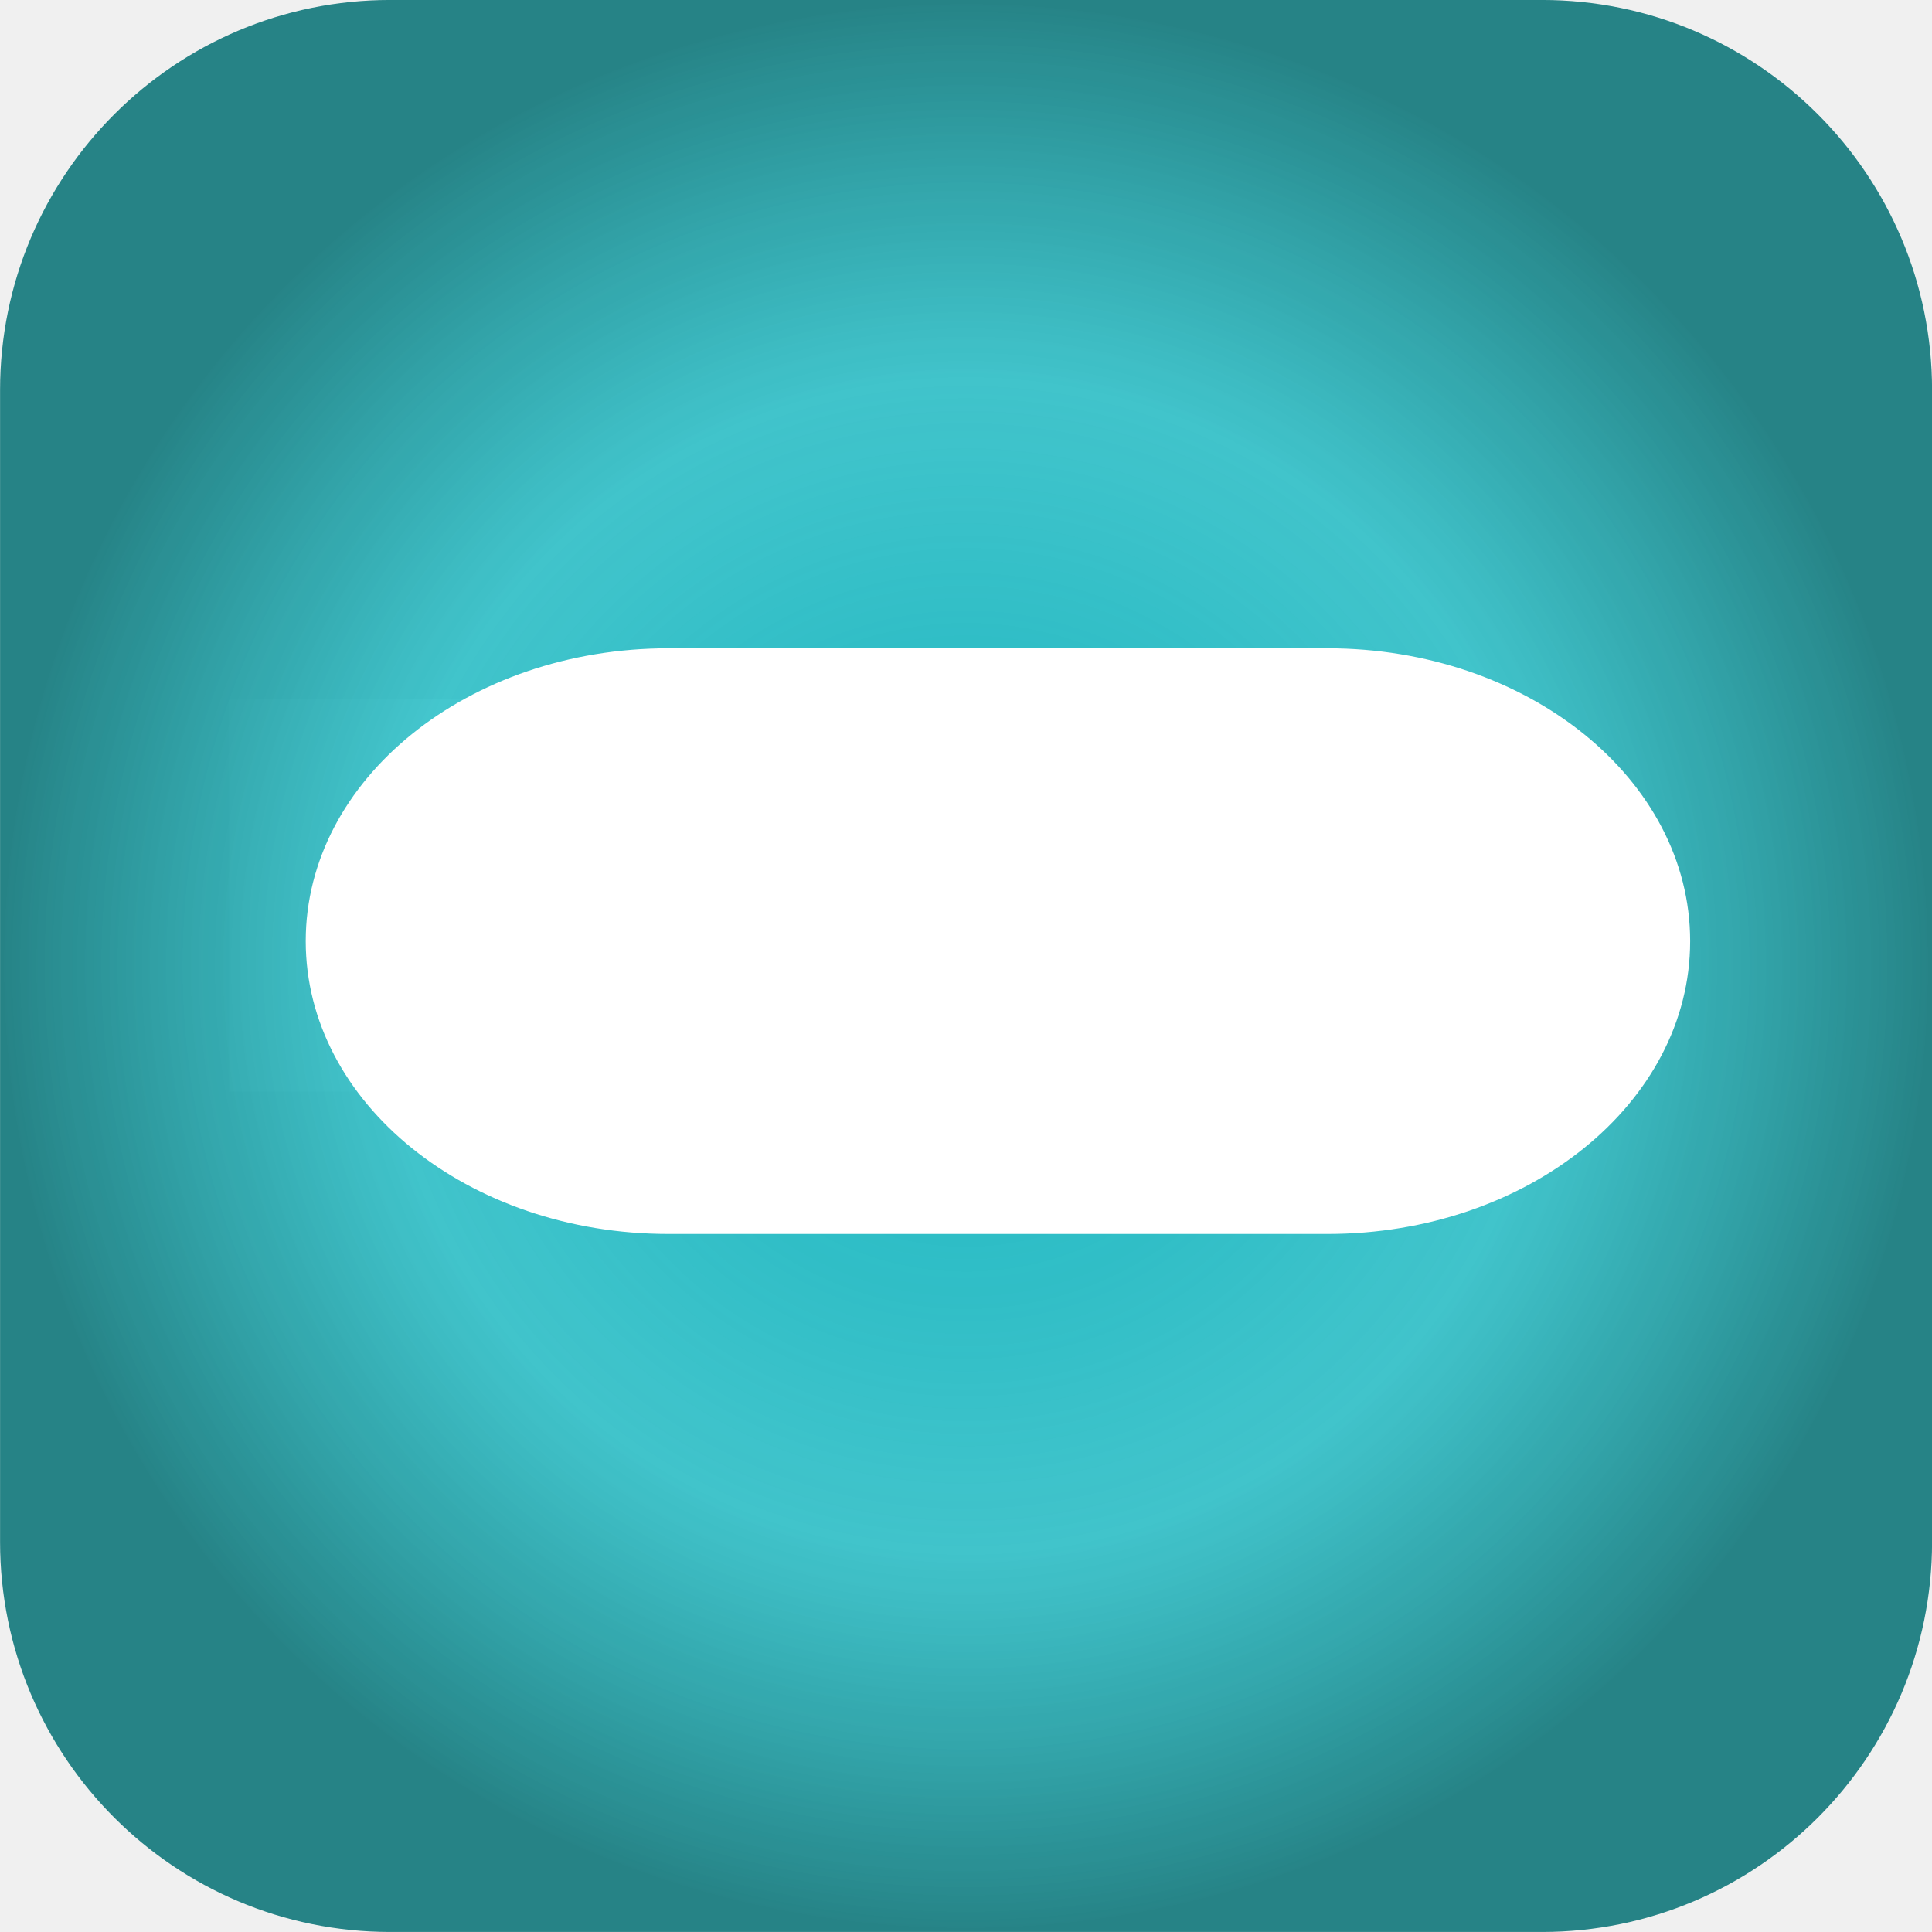
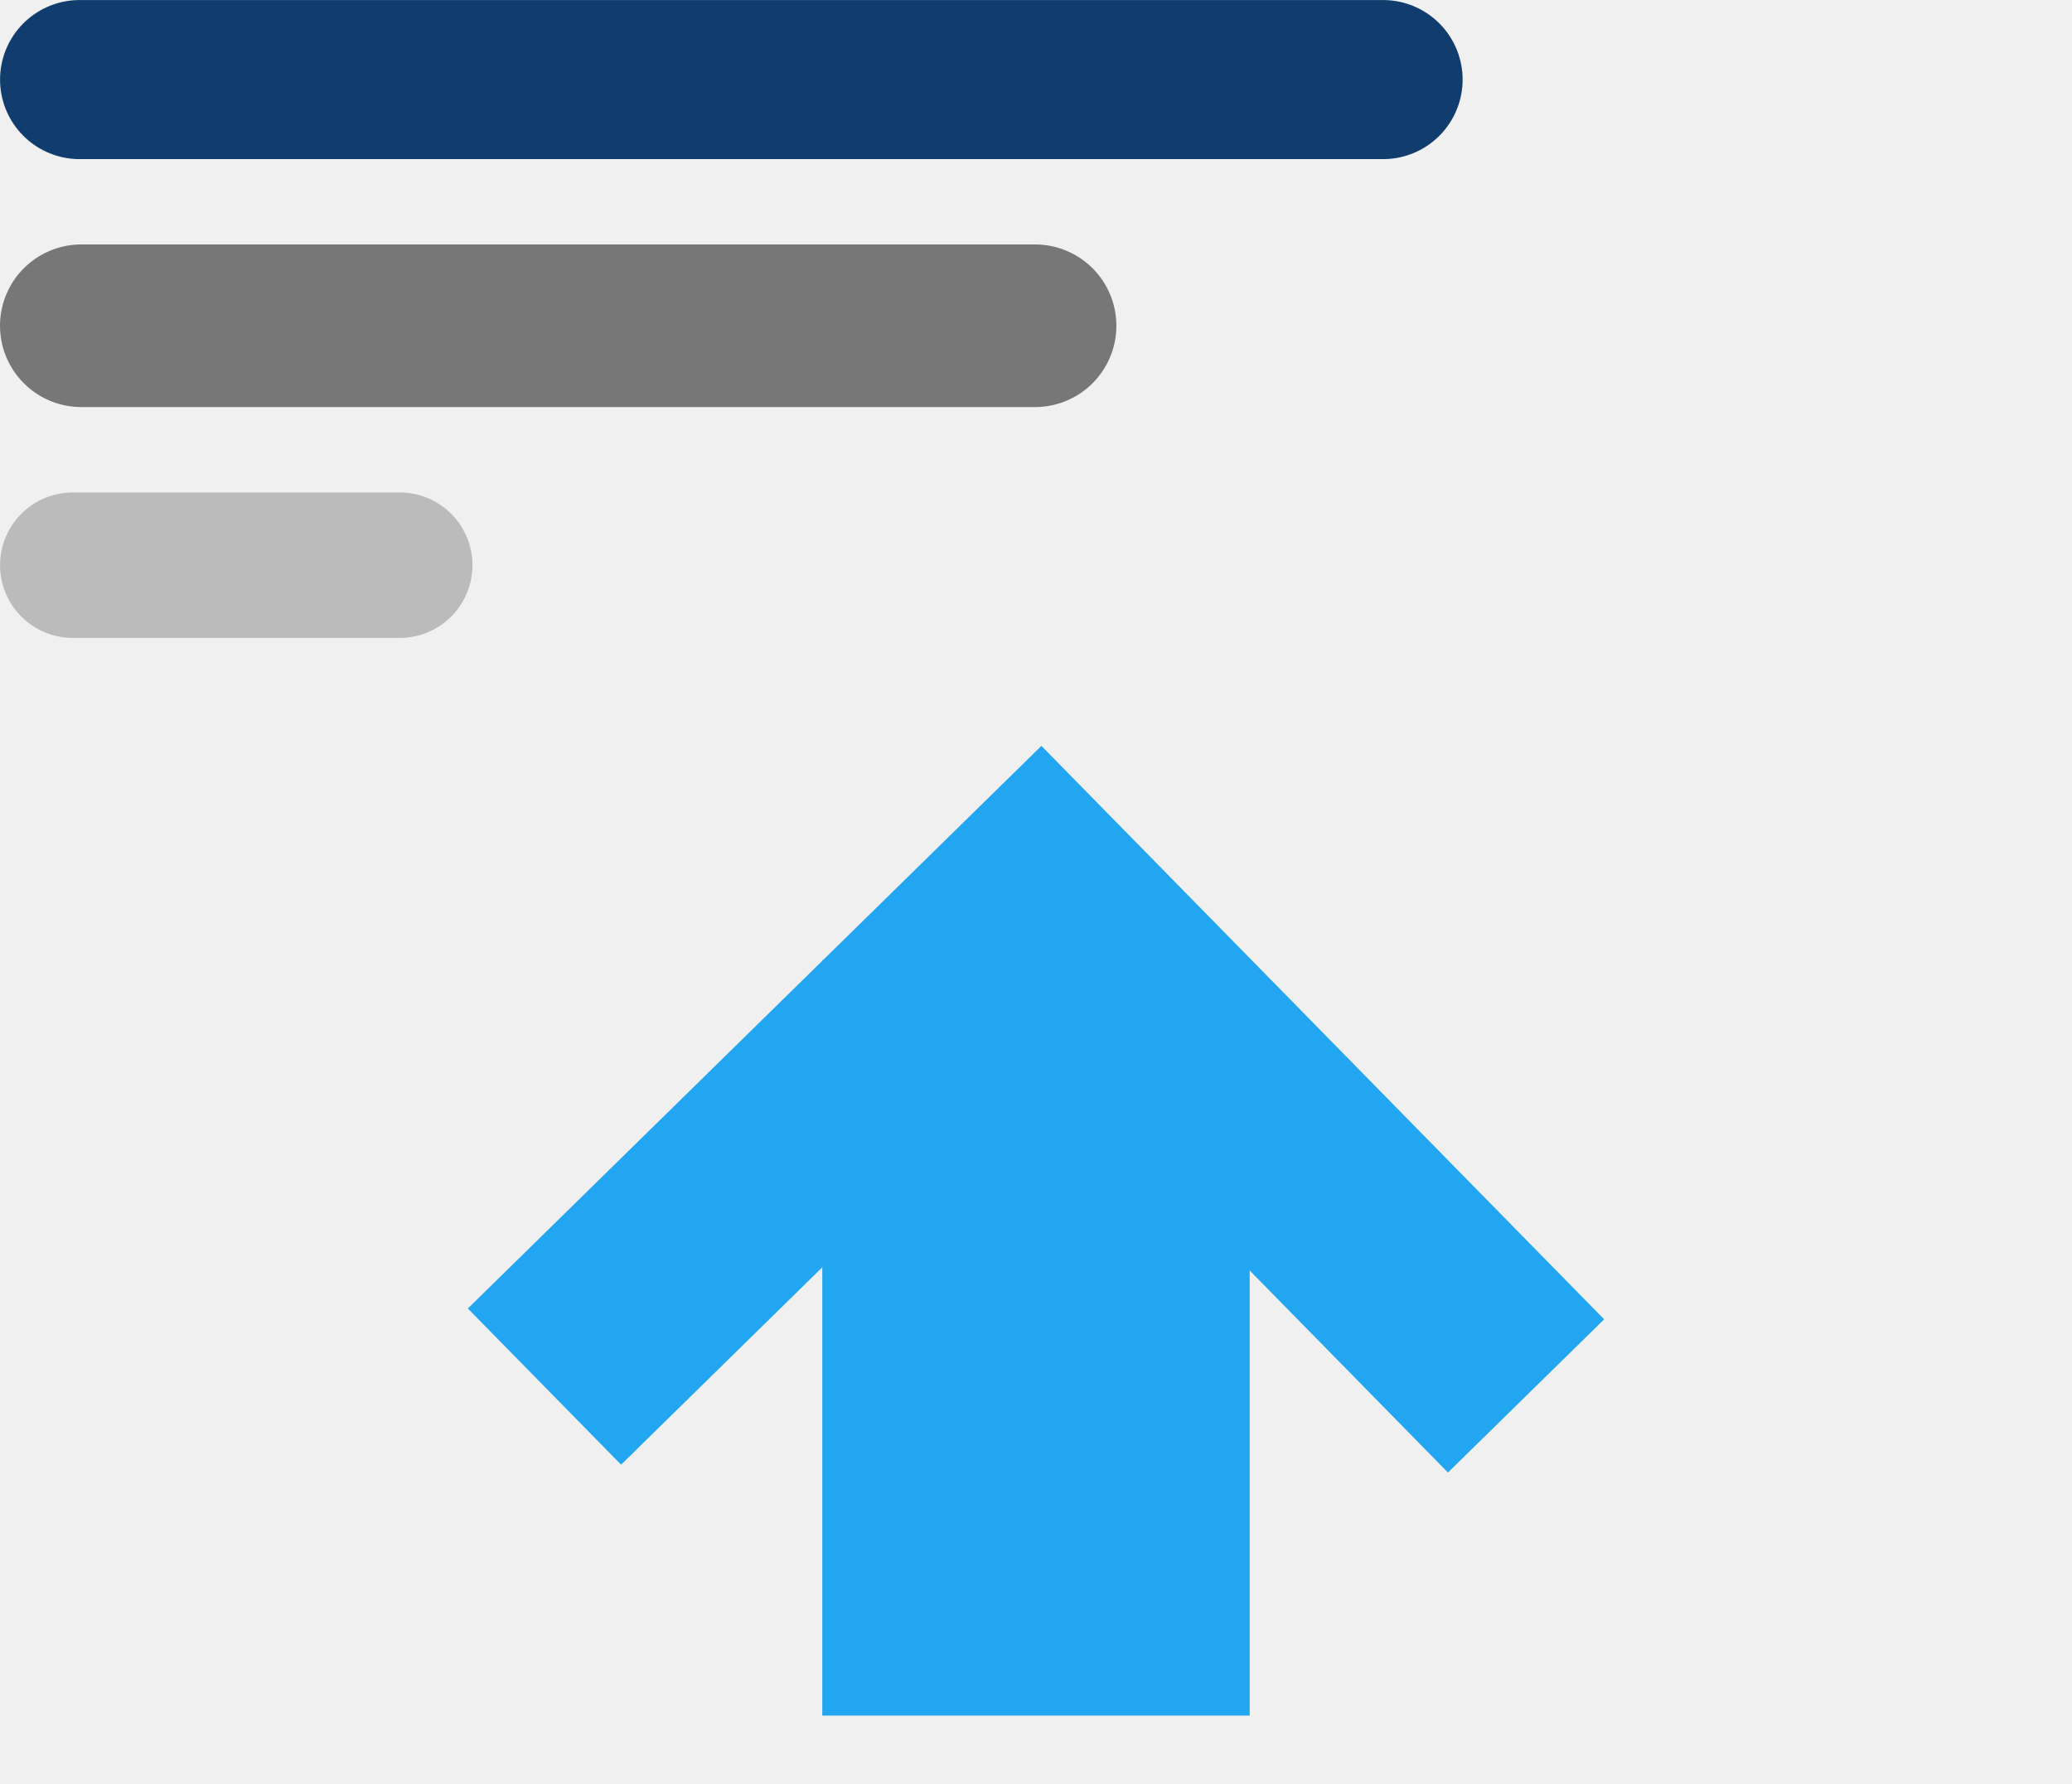
- <svg xmlns="http://www.w3.org/2000/svg" xmlns:xlink="http://www.w3.org/1999/xlink" version="1.1" id="svg1" width="14" height="14" viewBox="0 0 14 14">
-   <defs id="defs1">
-     <linearGradient id="linearGradient7">
-       <stop style="stop-color:#1cb7c1;stop-opacity:1;" offset="0" id="stop7" />
-       <stop style="stop-color:#1abac3;stop-opacity:0.816;" offset="0.606" id="stop9" />
-       <stop style="stop-color:#268386;stop-opacity:1;" offset="1" id="stop8" />
-     </linearGradient>
-     <radialGradient xlink:href="#linearGradient7" id="radialGradient9" cx="7.095" cy="7.144" fx="7.095" fy="7.144" r="6.294" gradientTransform="matrix(1.11211,0,0,1.11211,-0.08974656,-0.6265824)" gradientUnits="userSpaceOnUse" />
-   </defs>
-   <g id="g1" transform="translate(-0.8005195,-0.3182048)">
-     <path style="fill:#ffffff;stroke-width:6.313;stroke-linecap:round;stroke-linejoin:round;paint-order:markers stroke fill" d="M 2.46,5.383 H 11.624 V 8.228 H 2.46 Z" id="rect3" />
-     <rect style="fill:url(#radialGradient9);stroke:none;stroke-width:7.24;stroke-linecap:round;stroke-linejoin:round;stroke-dasharray:none;paint-order:markers stroke fill" id="rect4" width="14" height="14" x="0.801" y="0.318" rx="2.827" />
-     <rect style="fill:#ffffff;fill-opacity:1;stroke:none;stroke-width:4;stroke-linecap:round;stroke-linejoin:round;stroke-dasharray:none;stroke-opacity:1;paint-order:markers stroke fill" id="rect5" width="10.032" height="4.244" x="3.016" y="5.016" rx="2.628" />
+ <svg xmlns="http://www.w3.org/2000/svg" width="24" height="20.66" viewBox="0 0 24 20.66" fill="none" version="1.1" id="svg4" xml:space="preserve">
+   <defs id="defs4" />
+   <path d="M 0.922,0.922 H 16.02" stroke="#103d6d" stroke-width="1.843" stroke-linecap="round" id="path1" />
+   <path d="M 0.942,3.774 H 11.989" stroke="#777777" stroke-width="1.884" stroke-linecap="round" id="path2" />
+   <path d="M 0.843,6.548 H 4.63" stroke="#bbbbbb" stroke-width="1.685" stroke-linecap="round" id="path3" />
+   <g id="g5" transform="matrix(3.779528,0,0,3.779528,-375.9906,-364.8779)">
+     <path id="rect4" style="stroke-width:9.347;stroke-linecap:square;paint-order:stroke fill markers" d="M 148.905,73.283 165.552,89.617 105.577,150.746 88.929,134.412 Z M 44.448,90.77 60.781,74.122 121.911,134.098 105.577,150.746 Z" />
+     <path id="rect5" style="stroke-width:15.002;stroke-linecap:square;paint-order:stroke fill markers" d="m 82.224,47.374 h 45.552 V 127.91 H 82.224 Z" />
+   </g>
+   <g id="g5-0" transform="matrix(3.779528,0,0,3.779528,-382.9906,-361.8779)">
+     <path id="rect4-9" style="stroke-width:9.347;stroke-linecap:square;paint-order:stroke fill markers" d="M 148.905,73.283 165.552,89.617 105.577,150.746 88.929,134.412 Z M 44.448,90.77 60.781,74.122 121.911,134.098 105.577,150.746 Z" />
+     <path id="rect5-4" style="stroke-width:15.002;stroke-linecap:square;paint-order:stroke fill markers" d="m 82.224,47.374 h 45.552 V 127.91 H 82.224 Z" />
+   </g>
+   <g id="g5-8" transform="matrix(3.779528,0,0,3.779528,-383.9907,-364.8779)">
+     <path id="rect4-8" style="stroke-width:9.347;stroke-linecap:square;paint-order:stroke fill markers" d="M 148.905,73.283 165.552,89.617 105.577,150.746 88.929,134.412 Z M 44.448,90.77 60.781,74.122 121.911,134.098 105.577,150.746 Z" />
+     <path id="rect5-2" style="stroke-width:15.002;stroke-linecap:square;paint-order:stroke fill markers" d="m 82.224,47.374 h 45.552 V 127.91 H 82.224 Z" />
+   </g>
+   <g id="g5-1" transform="matrix(0.1981752,0,0,0.1981752,-8.808393,-9.214037)">
+     <path id="rect4-7" style="stroke-width:9.347;stroke-linecap:square;paint-order:stroke fill markers" d="M 148.905,73.283 165.552,89.617 105.577,150.746 88.929,134.412 Z M 44.448,90.77 60.781,74.122 121.911,134.098 105.577,150.746 Z" />
+     <path id="rect5-1" style="stroke-width:15.002;stroke-linecap:square;paint-order:stroke fill markers" d="m 82.224,47.374 h 45.552 V 127.91 H 82.224 Z" />
+   </g>
+   <g id="g5-6" transform="matrix(0.1086835,0,0,-0.1086835,0.58823,25.02501)" style="fill:#22a6f2;fill-opacity:1">
+     <path id="rect4-1" style="fill:#22a6f2;fill-opacity:1;stroke-width:9.347;stroke-linecap:square;paint-order:stroke fill markers" d="M 148.905,73.283 165.552,89.617 105.577,150.746 88.929,134.412 Z M 44.448,90.77 60.781,74.122 121.911,134.098 105.577,150.746 Z" />
+     <path id="rect5-42" style="fill:#22a6f2;fill-opacity:1;stroke-width:15.002;stroke-linecap:square;paint-order:stroke fill markers" d="m 82.224,47.374 h 45.552 V 127.91 H 82.224 Z" />
  </g>
</svg>
